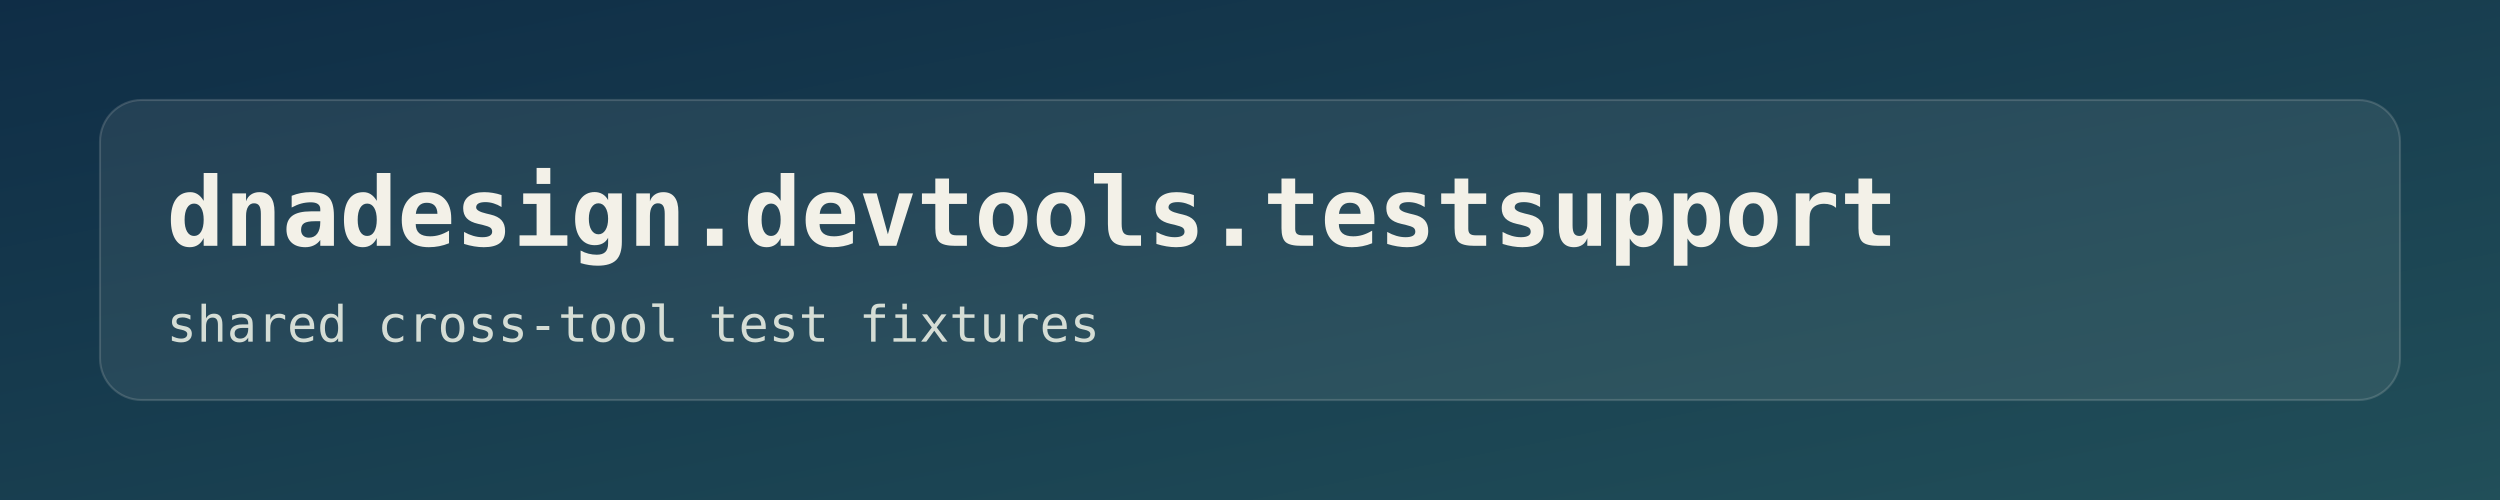
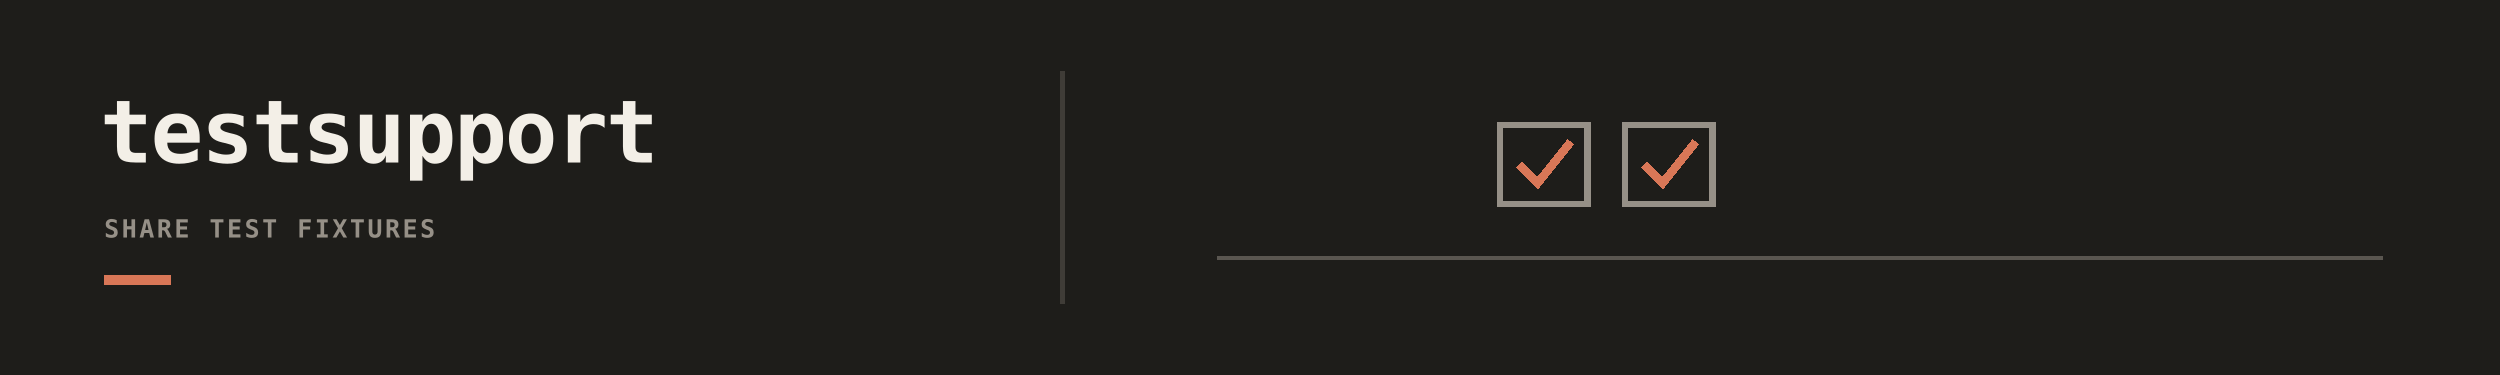
- <svg xmlns="http://www.w3.org/2000/svg" width="1200" height="240" viewBox="0 0 1200 240" role="img" aria-labelledby="title desc">
-   <defs>
-     <linearGradient id="bg" x1="0" x2="1" y1="0" y2="1">
-       <stop offset="0%" stop-color="#0f2d46" />
-       <stop offset="100%" stop-color="#214f59" />
-     </linearGradient>
-   </defs>
-   <rect width="1200" height="240" fill="url(#bg)" />
-   <rect x="48" y="48" width="1104" height="144" rx="20" fill="#f3f1e8" fill-opacity="0.08" stroke="#f3f1e8" stroke-opacity="0.16" />
-   <text x="80" y="118" fill="#f3f1e8" font-family="Menlo, Consolas, monospace" font-size="46" font-weight="700">dnadesign.devtools.testsupport</text>
-   <text x="80" y="164" fill="#d5ddd5" font-family="Menlo, Consolas, monospace" font-size="24">shared cross-tool test fixtures</text>
+ <svg xmlns="http://www.w3.org/2000/svg" width="1200" height="180" viewBox="0 0 1200 180" fill="none" role="img" aria-labelledby="testsupport-banner-title testsupport-banner-description" shape-rendering="crispEdges">
+   <rect width="1200" height="180" fill="#1E1D1A" />
+   <g font-family="Menlo, Monaco, Consolas, monospace">
+     <text x="48" y="78" fill="#F3EFE7" font-size="42" font-weight="700" letter-spacing="-1">testsupport</text>
+     <text x="50" y="114" fill="#969087" font-size="12" font-weight="700" letter-spacing="1.2">SHARE TEST FIXTURES</text>
+     <rect x="50" y="132" width="32" height="5" fill="#D97757" />
+   </g>
+   <path d="M510 34V146" stroke="#3F3C37" stroke-width="2" />
+   <path d="M584 124H1144" stroke="#5A5650" stroke-width="2" />
+   <g transform="translate(720 48)">
+     <path d="M0 12H42V50H0ZM60 12H102V50H60Z" stroke="#969087" stroke-width="3" fill="none" />
+     <path d="M9 31L18 40L34 20M69 31L78 40L94 20" stroke="#D97757" stroke-width="4" fill="none" />
+   </g>
</svg>
